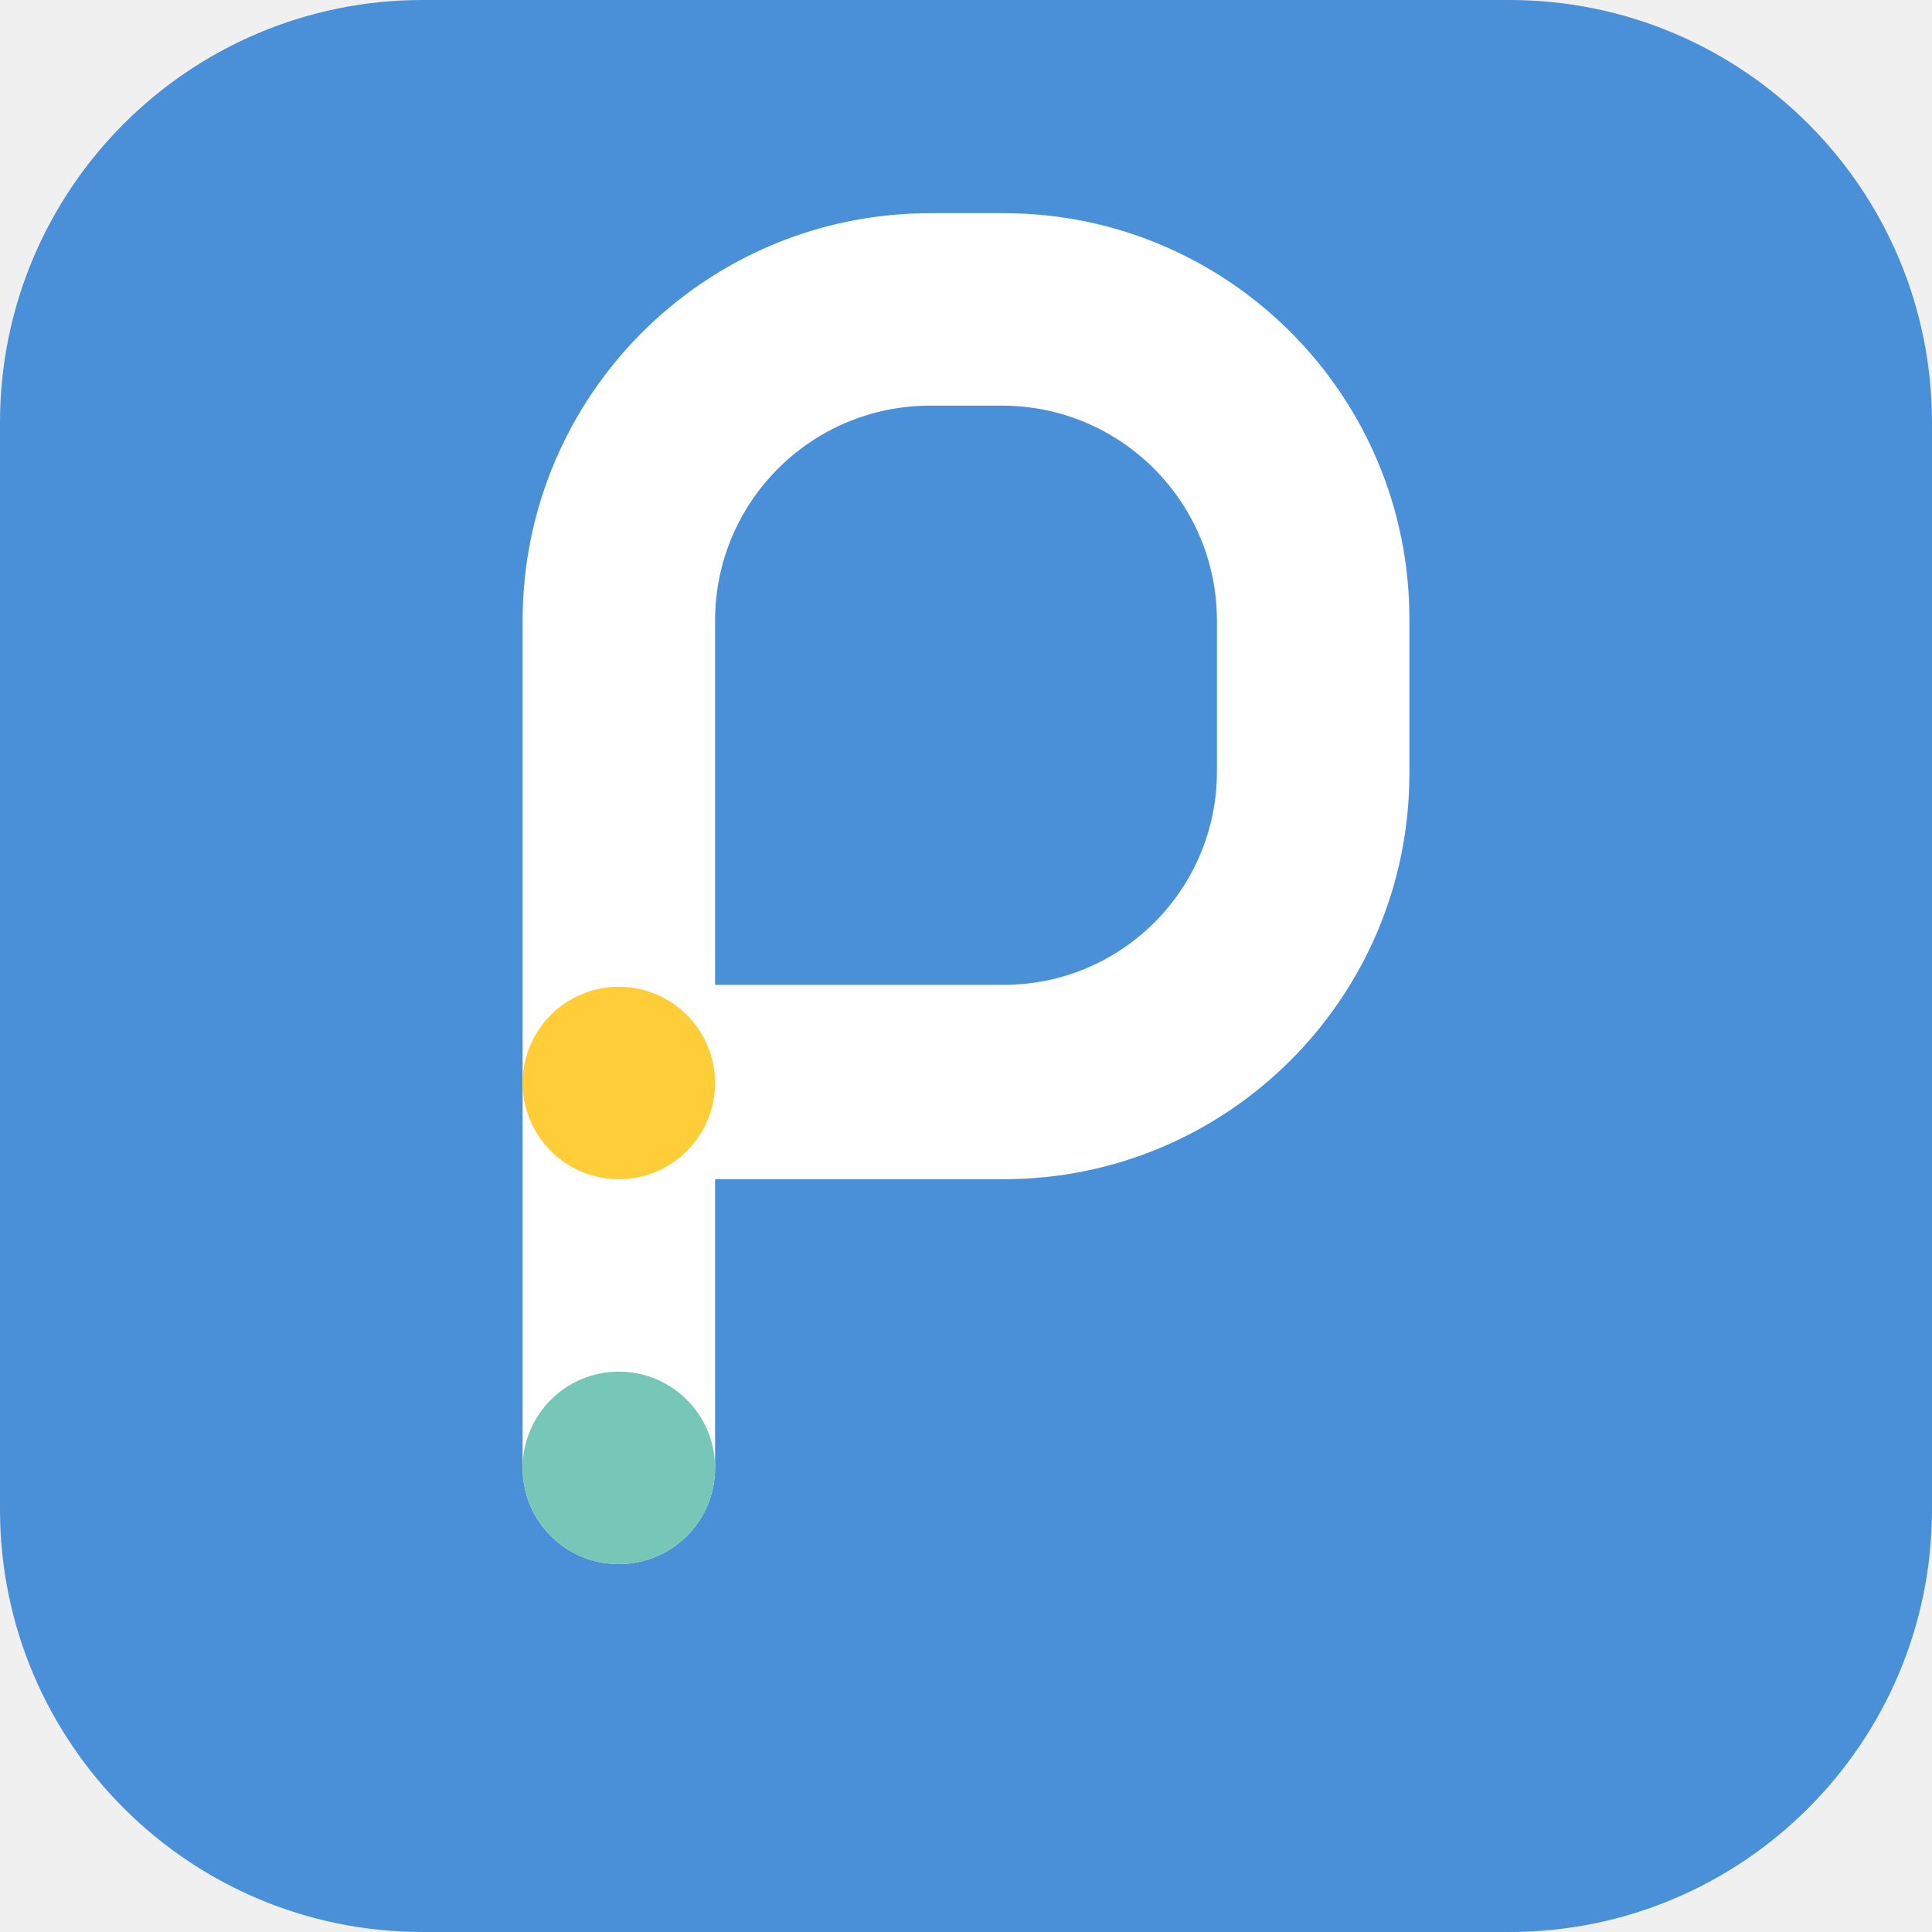
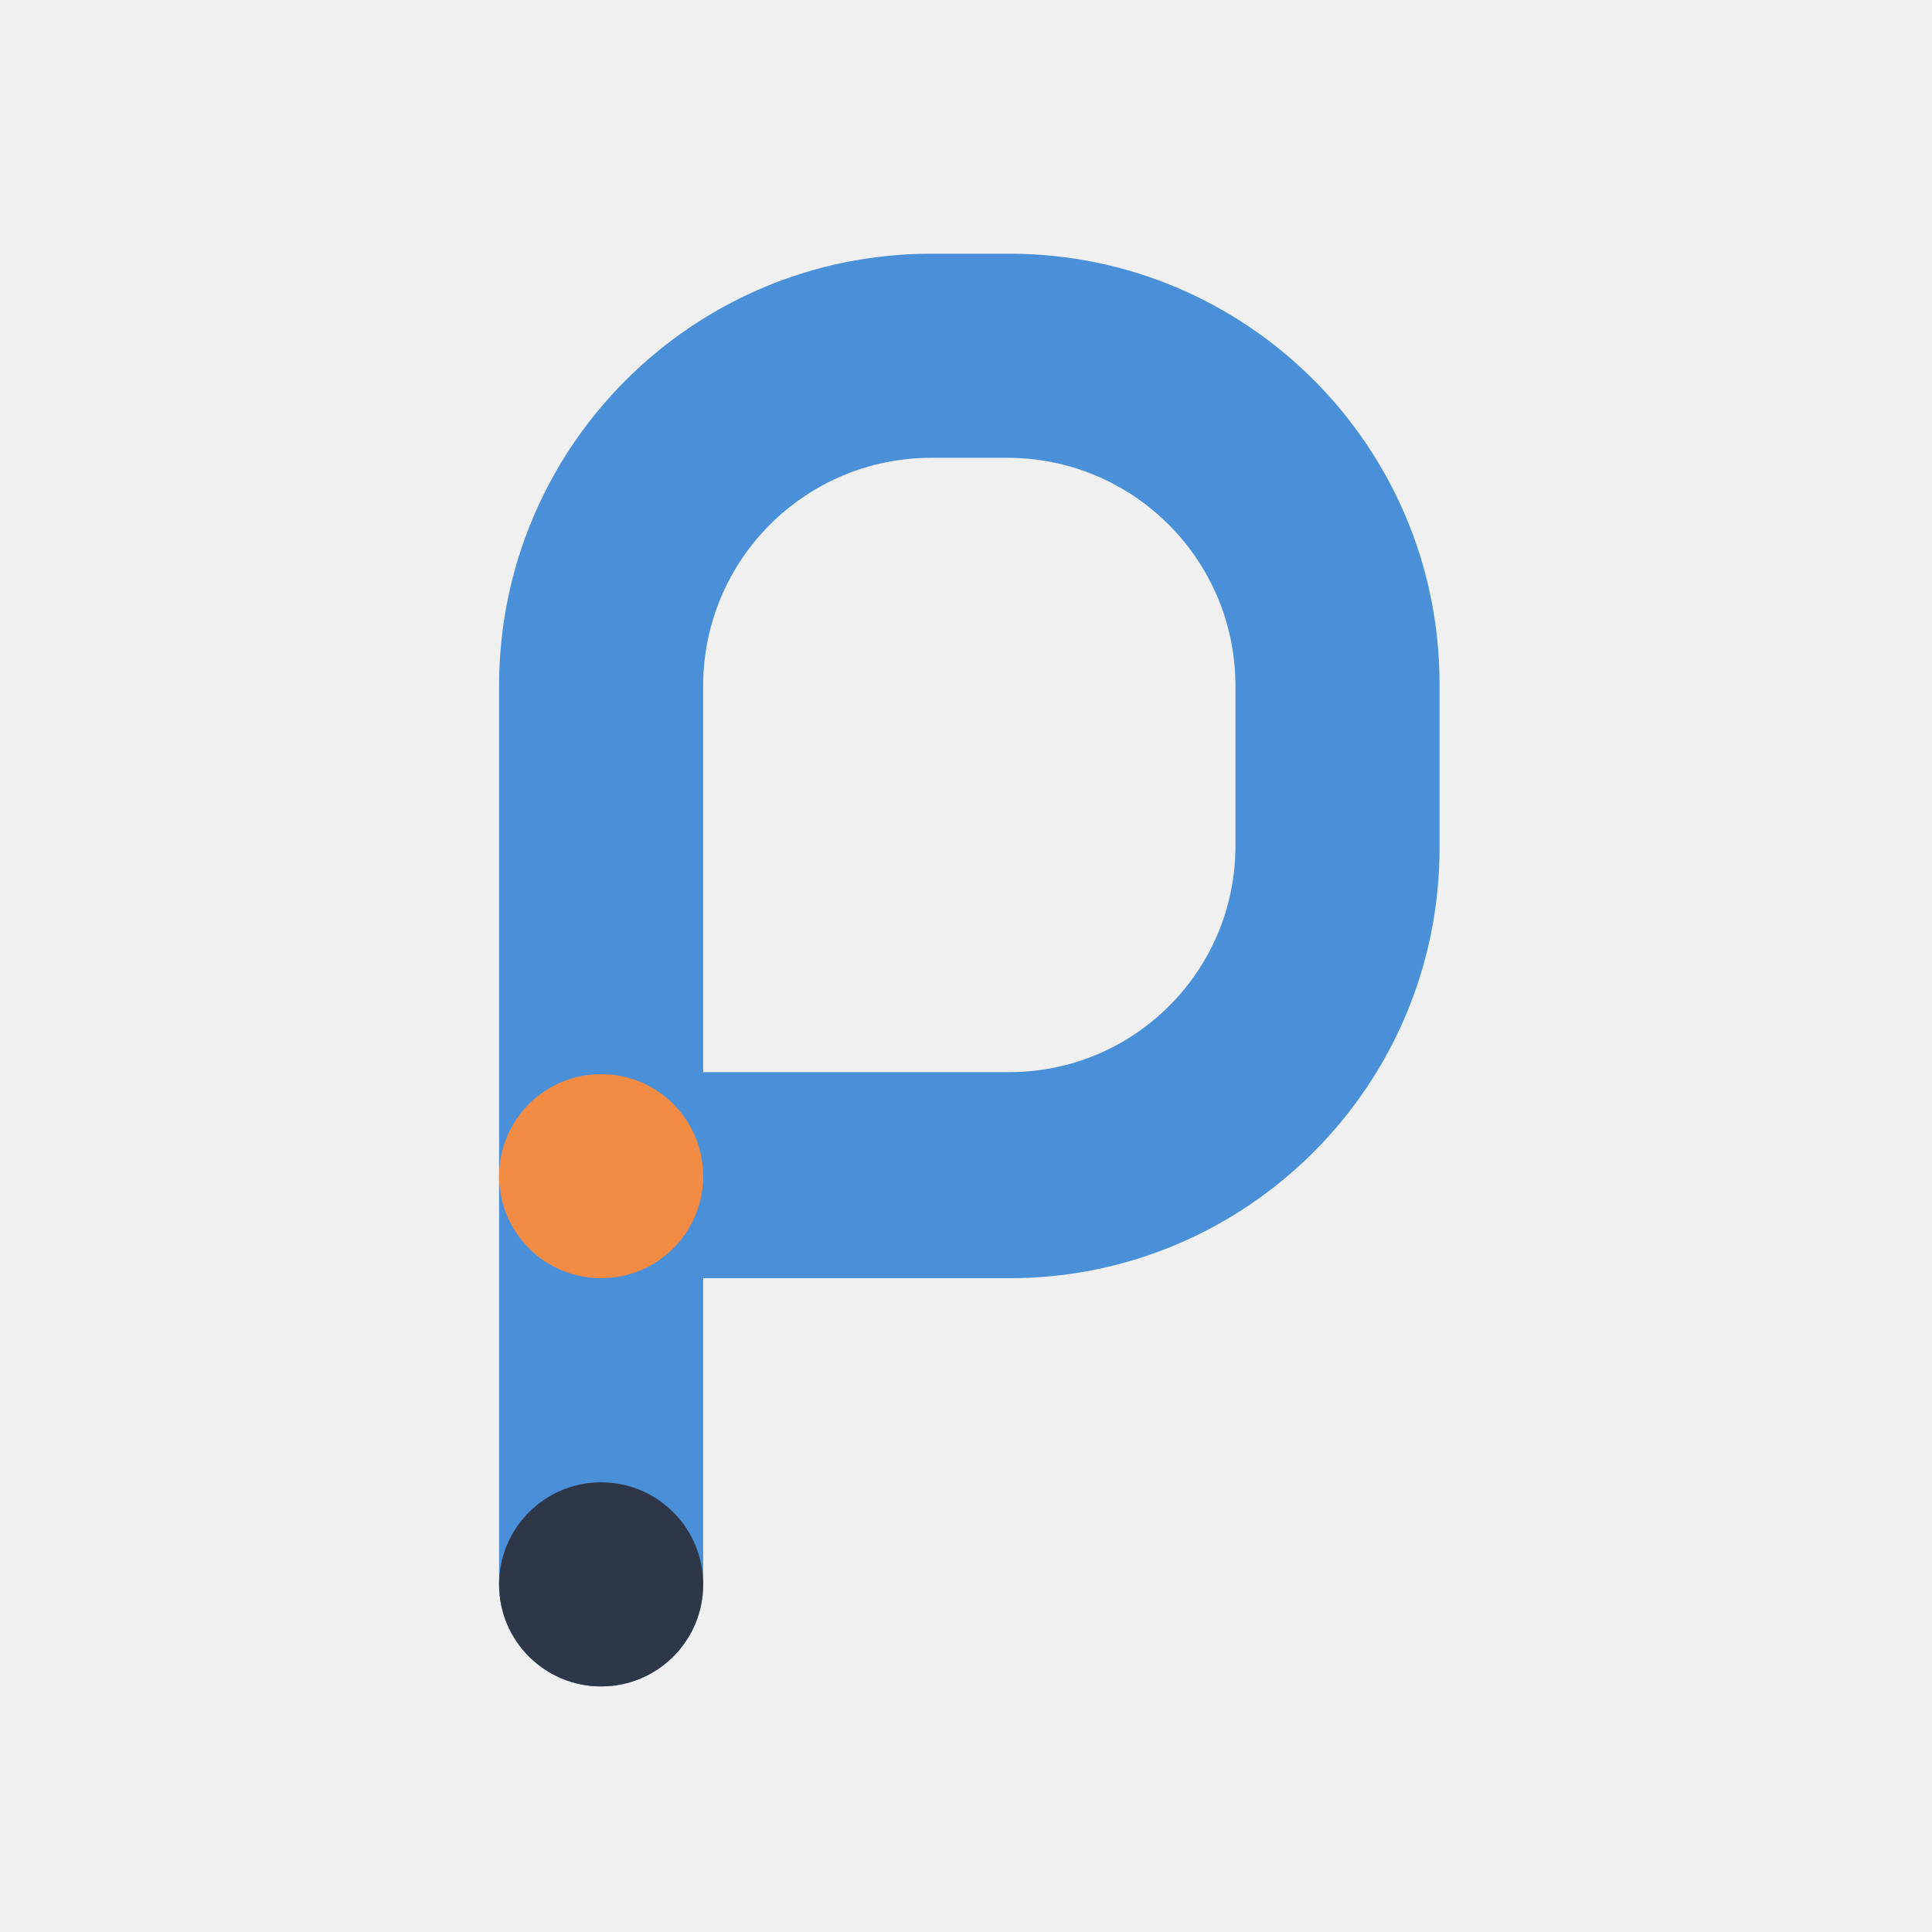
- <svg xmlns="http://www.w3.org/2000/svg" viewBox="0 0 1024 1024" width="32" height="32">
-   <rect width="1024" height="1024" rx="224" fill="#4A90D9" />
-   <path fill="#FFFFFF" fill-rule="evenodd" d="M328 829c-28.2 0-51-22.8-51-51V329c0-119.3 96.7-216 216-216h39c118.7 0 215 96.3 215 215v82c0 118.7-96.3 215-215 215H379v153c0 28.2-22.8 51-51 51Zm51-307h153c62.4 0 113-50.6 113-113v-80c0-63-51-114-114-114h-38c-63 0-114 51-114 114v193Z" />
-   <circle cx="328" cy="574" r="51" fill="#FFCD38" />
-   <circle cx="328" cy="778" r="51" fill="#76C7B8" />
+ <svg xmlns="http://www.w3.org/2000/svg" width="140" height="140" viewBox="0 0 140 140" fill="none" role="img" aria-labelledby="title">
+   <g transform="translate(-4 2) scale(0.145)">
+     <path fill="#4A90D9" fill-rule="evenodd" d="M328 829c-28.2 0-51-22.8-51-51V329c0-119.3 96.7-216 216-216h39c118.7 0 215 96.3 215 215v82c0 118.7-96.3 215-215 215H379v153c0 28.2-22.8 51-51 51Zm51-307h153c62.4 0 113-50.6 113-113v-80c0-63-51-114-114-114h-38c-63 0-114 51-114 114v193Z" />
+     <circle cx="328" cy="574" r="51" fill="#F28C44" />
+     <circle cx="328" cy="778" r="51" fill="#2D3748" />
+   </g>
</svg>
